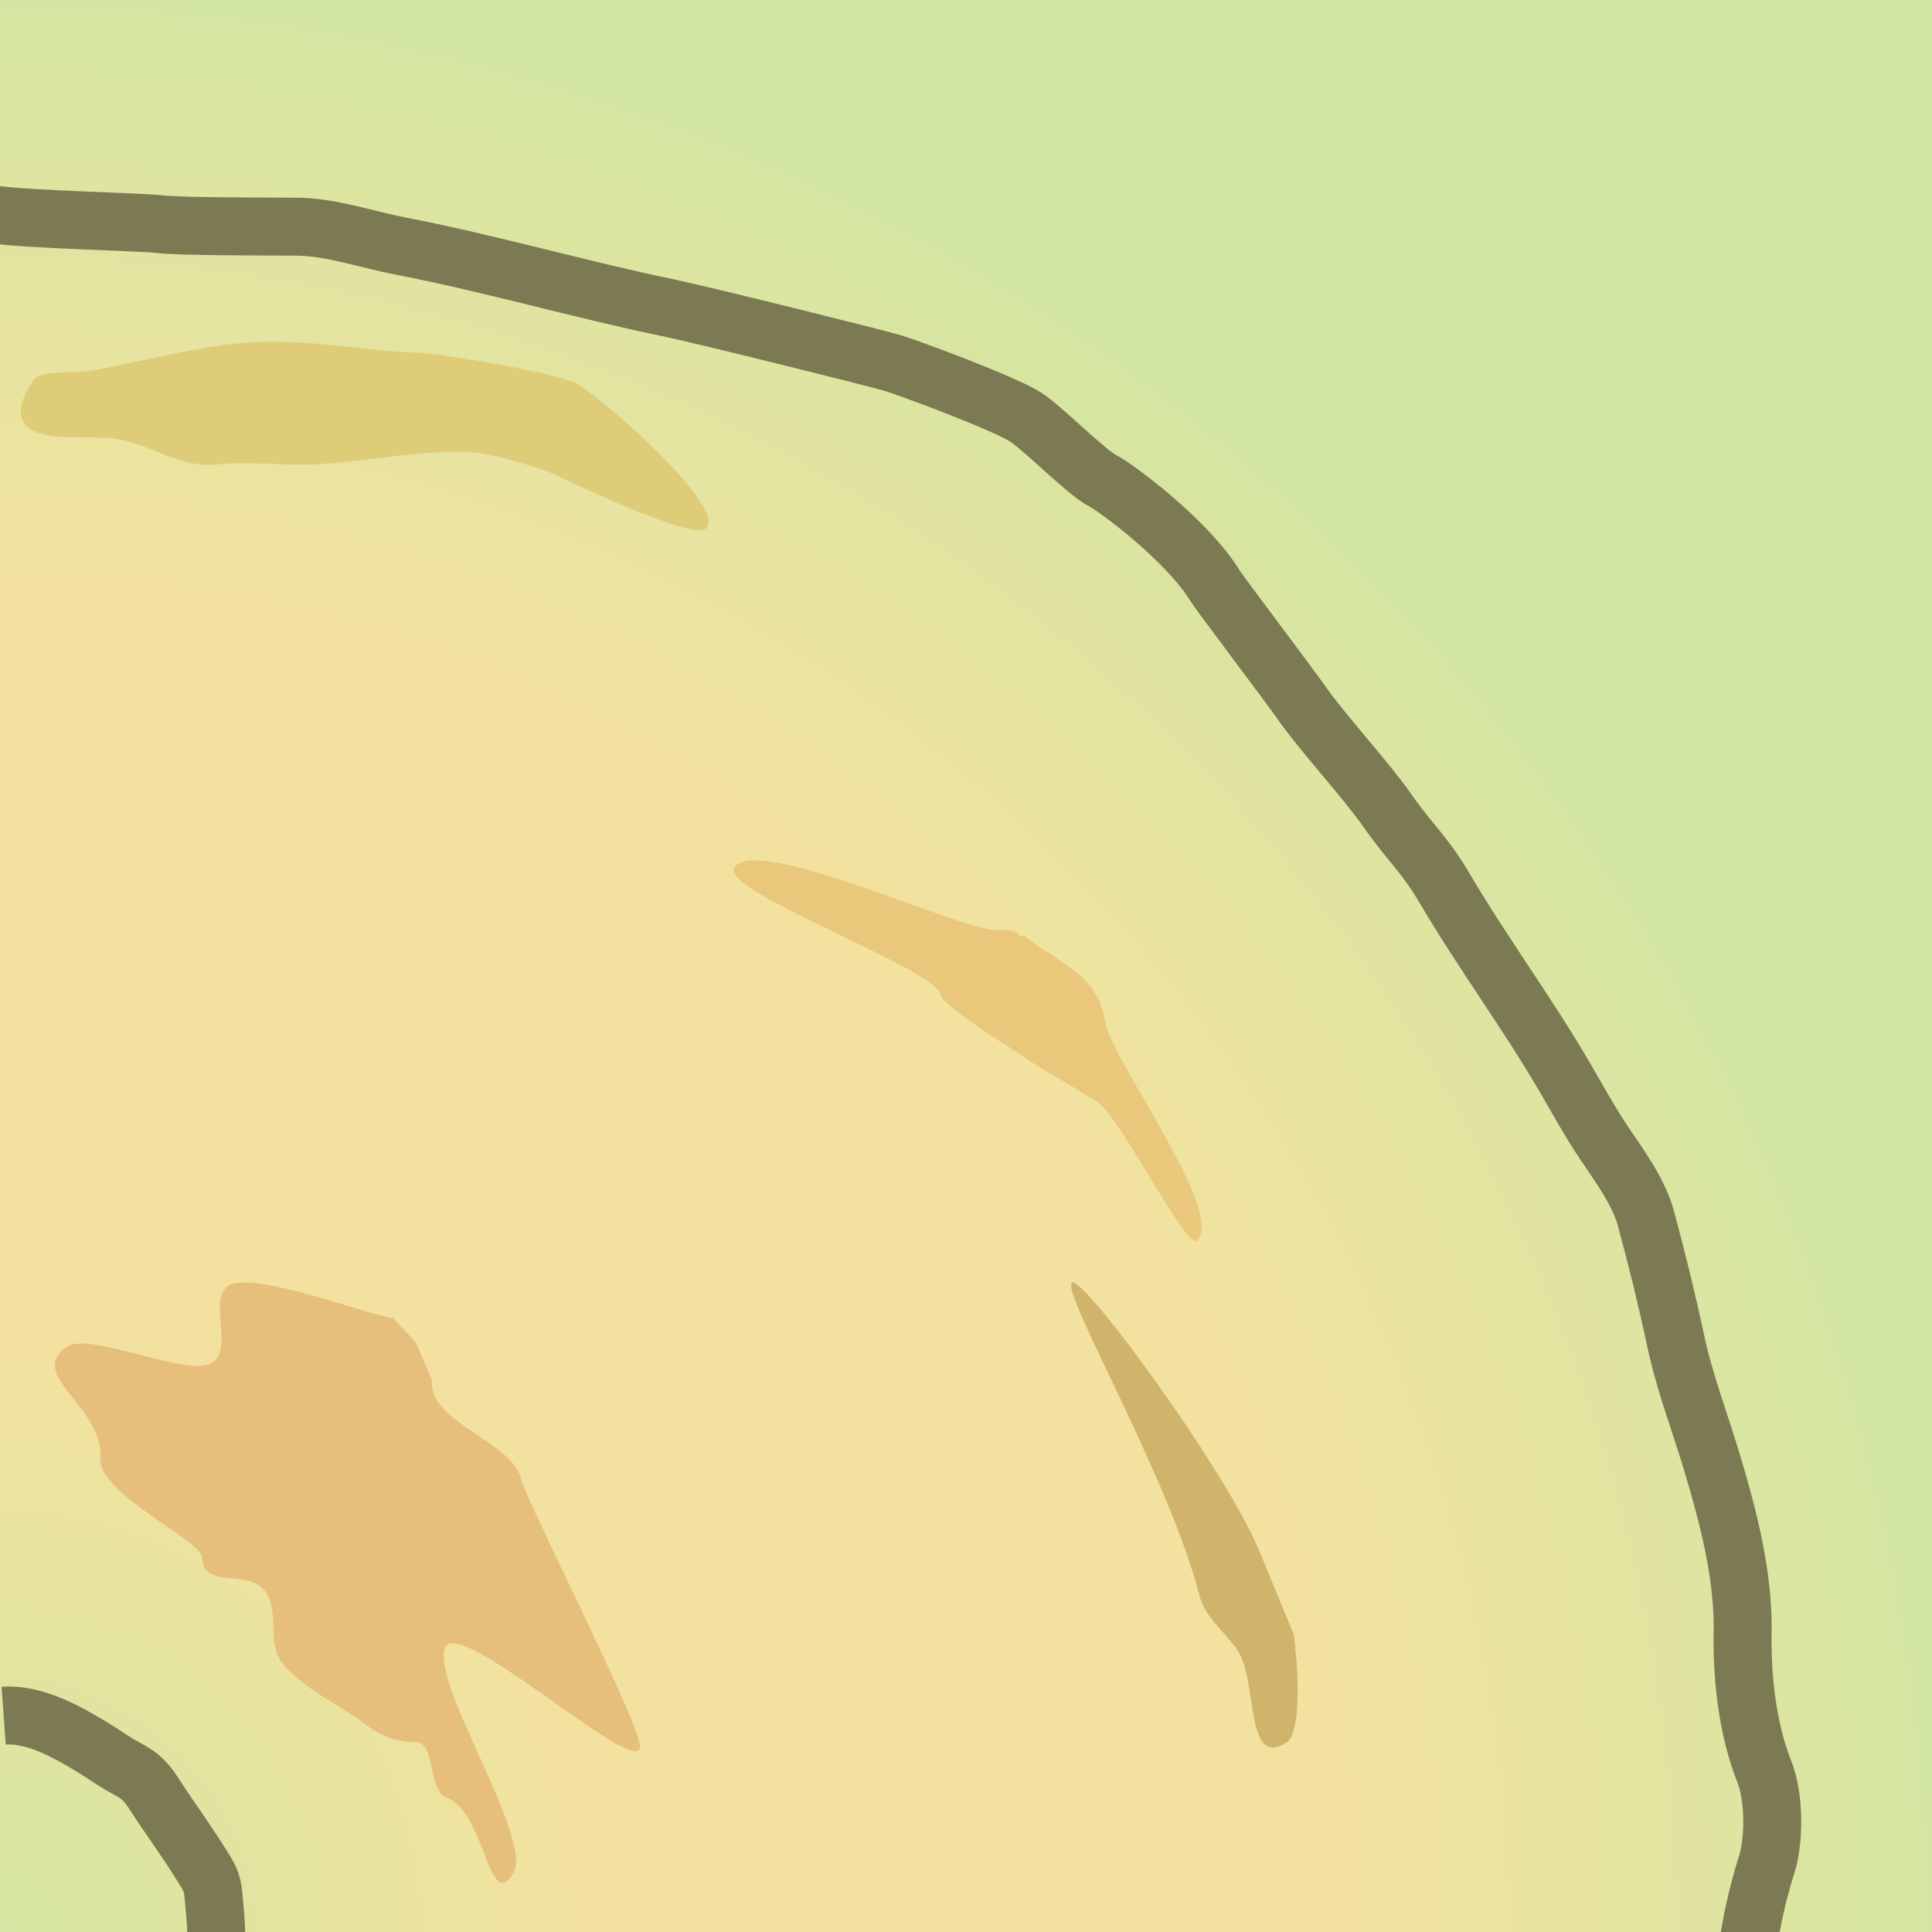
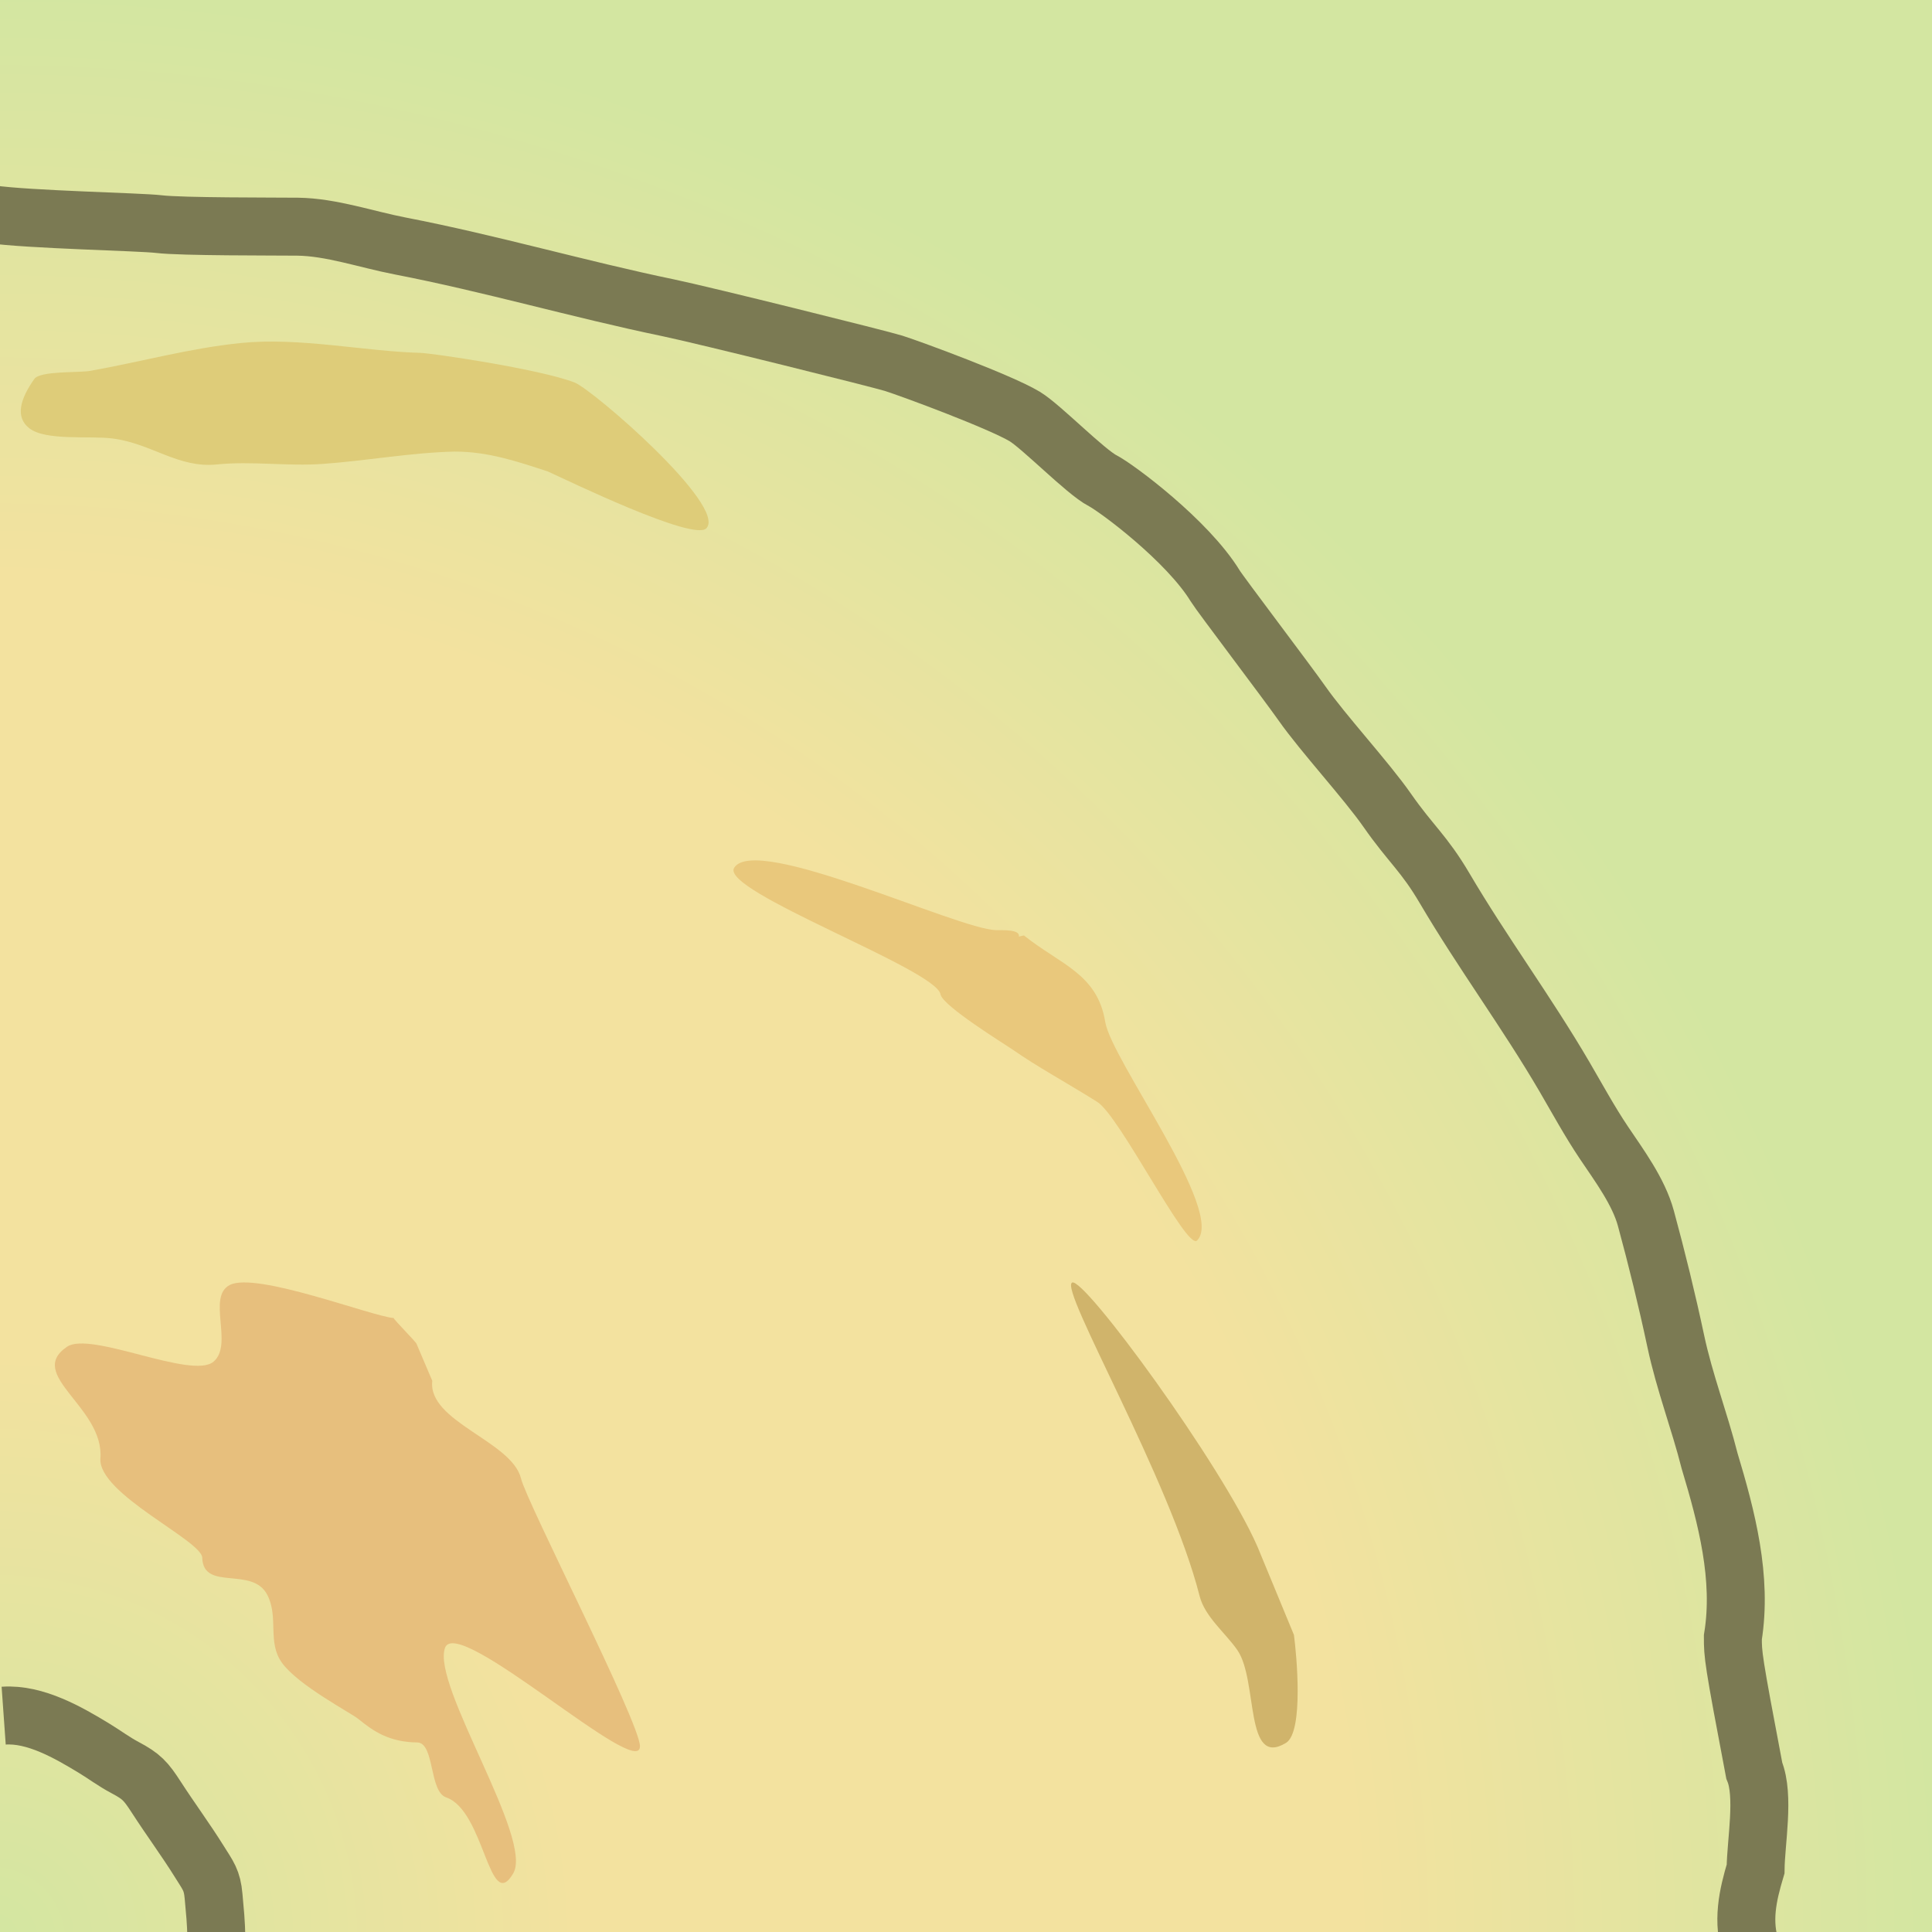
<svg xmlns="http://www.w3.org/2000/svg" version="1.1" x="0px" y="0px" width="100px" height="100px" viewBox="0 0 100 100" enable-background="new 0 0 100 100" xml:space="preserve">
  <g>
    <radialGradient id="landAndGrass" cx="0%" cy="100%" r="100%" fx="0%" fy="100%">
      <stop offset="0%" style="stop-color:#D3E6A1;stop-opacity:1" />
      <stop offset="30%" style="stop-color:#F3E29F;stop-opacity:1" />
      <stop offset="70%" style="stop-color:#F3E29F;stop-opacity:1" />
      <stop offset="100%" style="stop-color:#D3E6A1;stop-opacity:1" />
    </radialGradient>
    <rect x="0" y="0" width="100" height="100" fill="url(#landAndGrass)" />
    <path fill="#D0B46B" d="M65.087,80.056c-1.844-4.234-9.012-14.016-9.598-13.669c-0.65,0.383,5.054,10.13,6.604,16.228   c0.271,1.069,1.353,1.924,1.953,2.794c1.084,1.573,0.356,6.116,2.516,4.803c0.932-0.566,0.543-4.618,0.412-5.589" />
    <path fill="#E9C87C" d="M52.736,48.476c0.081-0.379-0.867-0.327-1.188-0.333C49.563,48.099,39.105,43.144,38,44.917   c-0.75,1.201,10.463,5.252,10.681,6.55c0.101,0.596,3.338,2.586,3.694,2.834c1.417,0.986,2.72,1.666,4.417,2.732   c1.172,0.736,4.629,7.705,5.167,7.176c1.485-1.467-4.435-9.355-4.751-11.307c-0.406-2.511-2.336-2.979-4.209-4.484" />
    <path fill="#E7BF7D" d="M21.563,69.563c0.012-0.066-1.2-1.277-1.187-1.343c-1.11-0.077-7.116-2.41-8.48-1.711   c-1.204,0.616,0.203,3.088-0.844,3.971c-1.121,0.945-6.356-1.599-7.58-0.774c-2.159,1.456,1.928,3.123,1.725,5.78   c-0.14,1.83,5.244,4.245,5.271,5.14c0.054,1.768,2.604,0.408,3.375,1.938c0.589,1.169-0.016,2.437,0.75,3.5   c0.843,1.174,3.57,2.592,3.962,2.914c0.763,0.626,1.588,1.194,3.038,1.211c0.913,0.01,0.608,2.537,1.5,2.844   c1.996,0.687,2.214,6.06,3.469,3.938c1.067-1.803-4.219-9.717-3.53-11.675c0.626-1.781,10.132,6.939,10.092,5.081   c-0.027-1.26-5.853-12.598-6.157-13.851c-0.468-1.931-4.84-2.939-4.593-5.056" />
    <path fill="#DECC79" d="M5.822,22.695c-1.194-0.151-3.459,0.135-4.308-0.53c-0.728-0.571-0.485-1.496,0.263-2.551   c0.305-0.429,2.29-0.31,2.9-0.419c2.614-0.465,5.138-1.173,7.791-1.441c3.034-0.307,6.408,0.433,9.298,0.511   c0.56,0.015,6.111,0.82,7.969,1.531c0.936,0.358,7.906,6.387,6.828,7.547c-0.647,0.696-7.172-2.469-8.203-2.938   c-1.531-0.5-3.084-1.038-4.844-1.031c-2.244,0.052-4.583,0.482-6.822,0.639c-1.834,0.128-3.672-0.156-5.475,0.027   C9.224,24.243,7.837,22.95,5.822,22.695z" />
-     <path fill="none" stroke="#7B7A53" stroke-width="3" stroke-miterlimit="10" d="M-0.492,11.086c2,0.287,7.751,0.396,8.718,0.514   c1.158,0.141,5.994,0.12,7.174,0.133c1.74,0.019,3.565,0.661,5.321,1c4.668,0.903,9.241,2.239,13.874,3.2   c1.816,0.377,10.989,2.659,11.663,2.873c0.942,0.299,5.51,1.989,6.779,2.75c0.856,0.514,3.15,2.871,4.038,3.326   c0.708,0.362,4.393,3.097,5.829,5.454c0.245,0.403,3.758,5.031,4.482,6.065c1.104,1.575,3.32,3.97,4.419,5.544   c1.219,1.749,1.892,2.202,2.971,4.035c1.953,3.319,4.263,6.437,6.197,9.746c0.668,1.144,1.306,2.32,2.055,3.435   c0.777,1.155,1.786,2.515,2.162,3.897c0.565,2.075,1.093,4.228,1.548,6.363c0.452,2.126,1.229,4.128,1.851,6.198   c0.88,2.923,1.703,6.055,1.604,9.125c0,0.907-0.00,4.086,1.107,6.9c0.54,1.301,0.584,3.703,0.069,5.094   c-0.405,1.359-0.723,2.722-0.923,4.198" />
+     <path fill="none" stroke="#7B7A53" stroke-width="3" stroke-miterlimit="10" d="M-0.492,11.086c2,0.287,7.751,0.396,8.718,0.514   c1.158,0.141,5.994,0.12,7.174,0.133c1.74,0.019,3.565,0.661,5.321,1c4.668,0.903,9.241,2.239,13.874,3.2   c1.816,0.377,10.989,2.659,11.663,2.873c0.942,0.299,5.51,1.989,6.779,2.75c0.856,0.514,3.15,2.871,4.038,3.326   c0.708,0.362,4.393,3.097,5.829,5.454c0.245,0.403,3.758,5.031,4.482,6.065c1.104,1.575,3.32,3.97,4.419,5.544   c1.219,1.749,1.892,2.202,2.971,4.035c1.953,3.319,4.263,6.437,6.197,9.746c0.668,1.144,1.306,2.32,2.055,3.435   c0.777,1.155,1.786,2.515,2.162,3.897c0.565,2.075,1.093,4.228,1.548,6.363c0.452,2.126,1.229,4.128,1.751,6.198   c0.88,2.923,1.703,6.055,1.204,9.125c0,0.907-0.00,1.086,1.107,6.9c0.54,1.301,0.084,3.703,0.069,5.094   c-0.405,1.359-0.723,2.722-0.223,4.198" />
    <path fill="none" stroke="#7B7A53" stroke-width="3" stroke-miterlimit="10" d="M0.19,88.802c1.632-0.116,3.356,0.881,4.694,1.695   c0.534,0.325,1.016,0.69,1.594,0.996c0.849,0.449,1.071,0.695,1.611,1.53c0.755,1.168,1.522,2.198,2.235,3.342   c0.446,0.716,0.658,0.945,0.73,1.78c0.066,0.765,0.139,1.374,0.139,2.145" />
  </g>
</svg>
